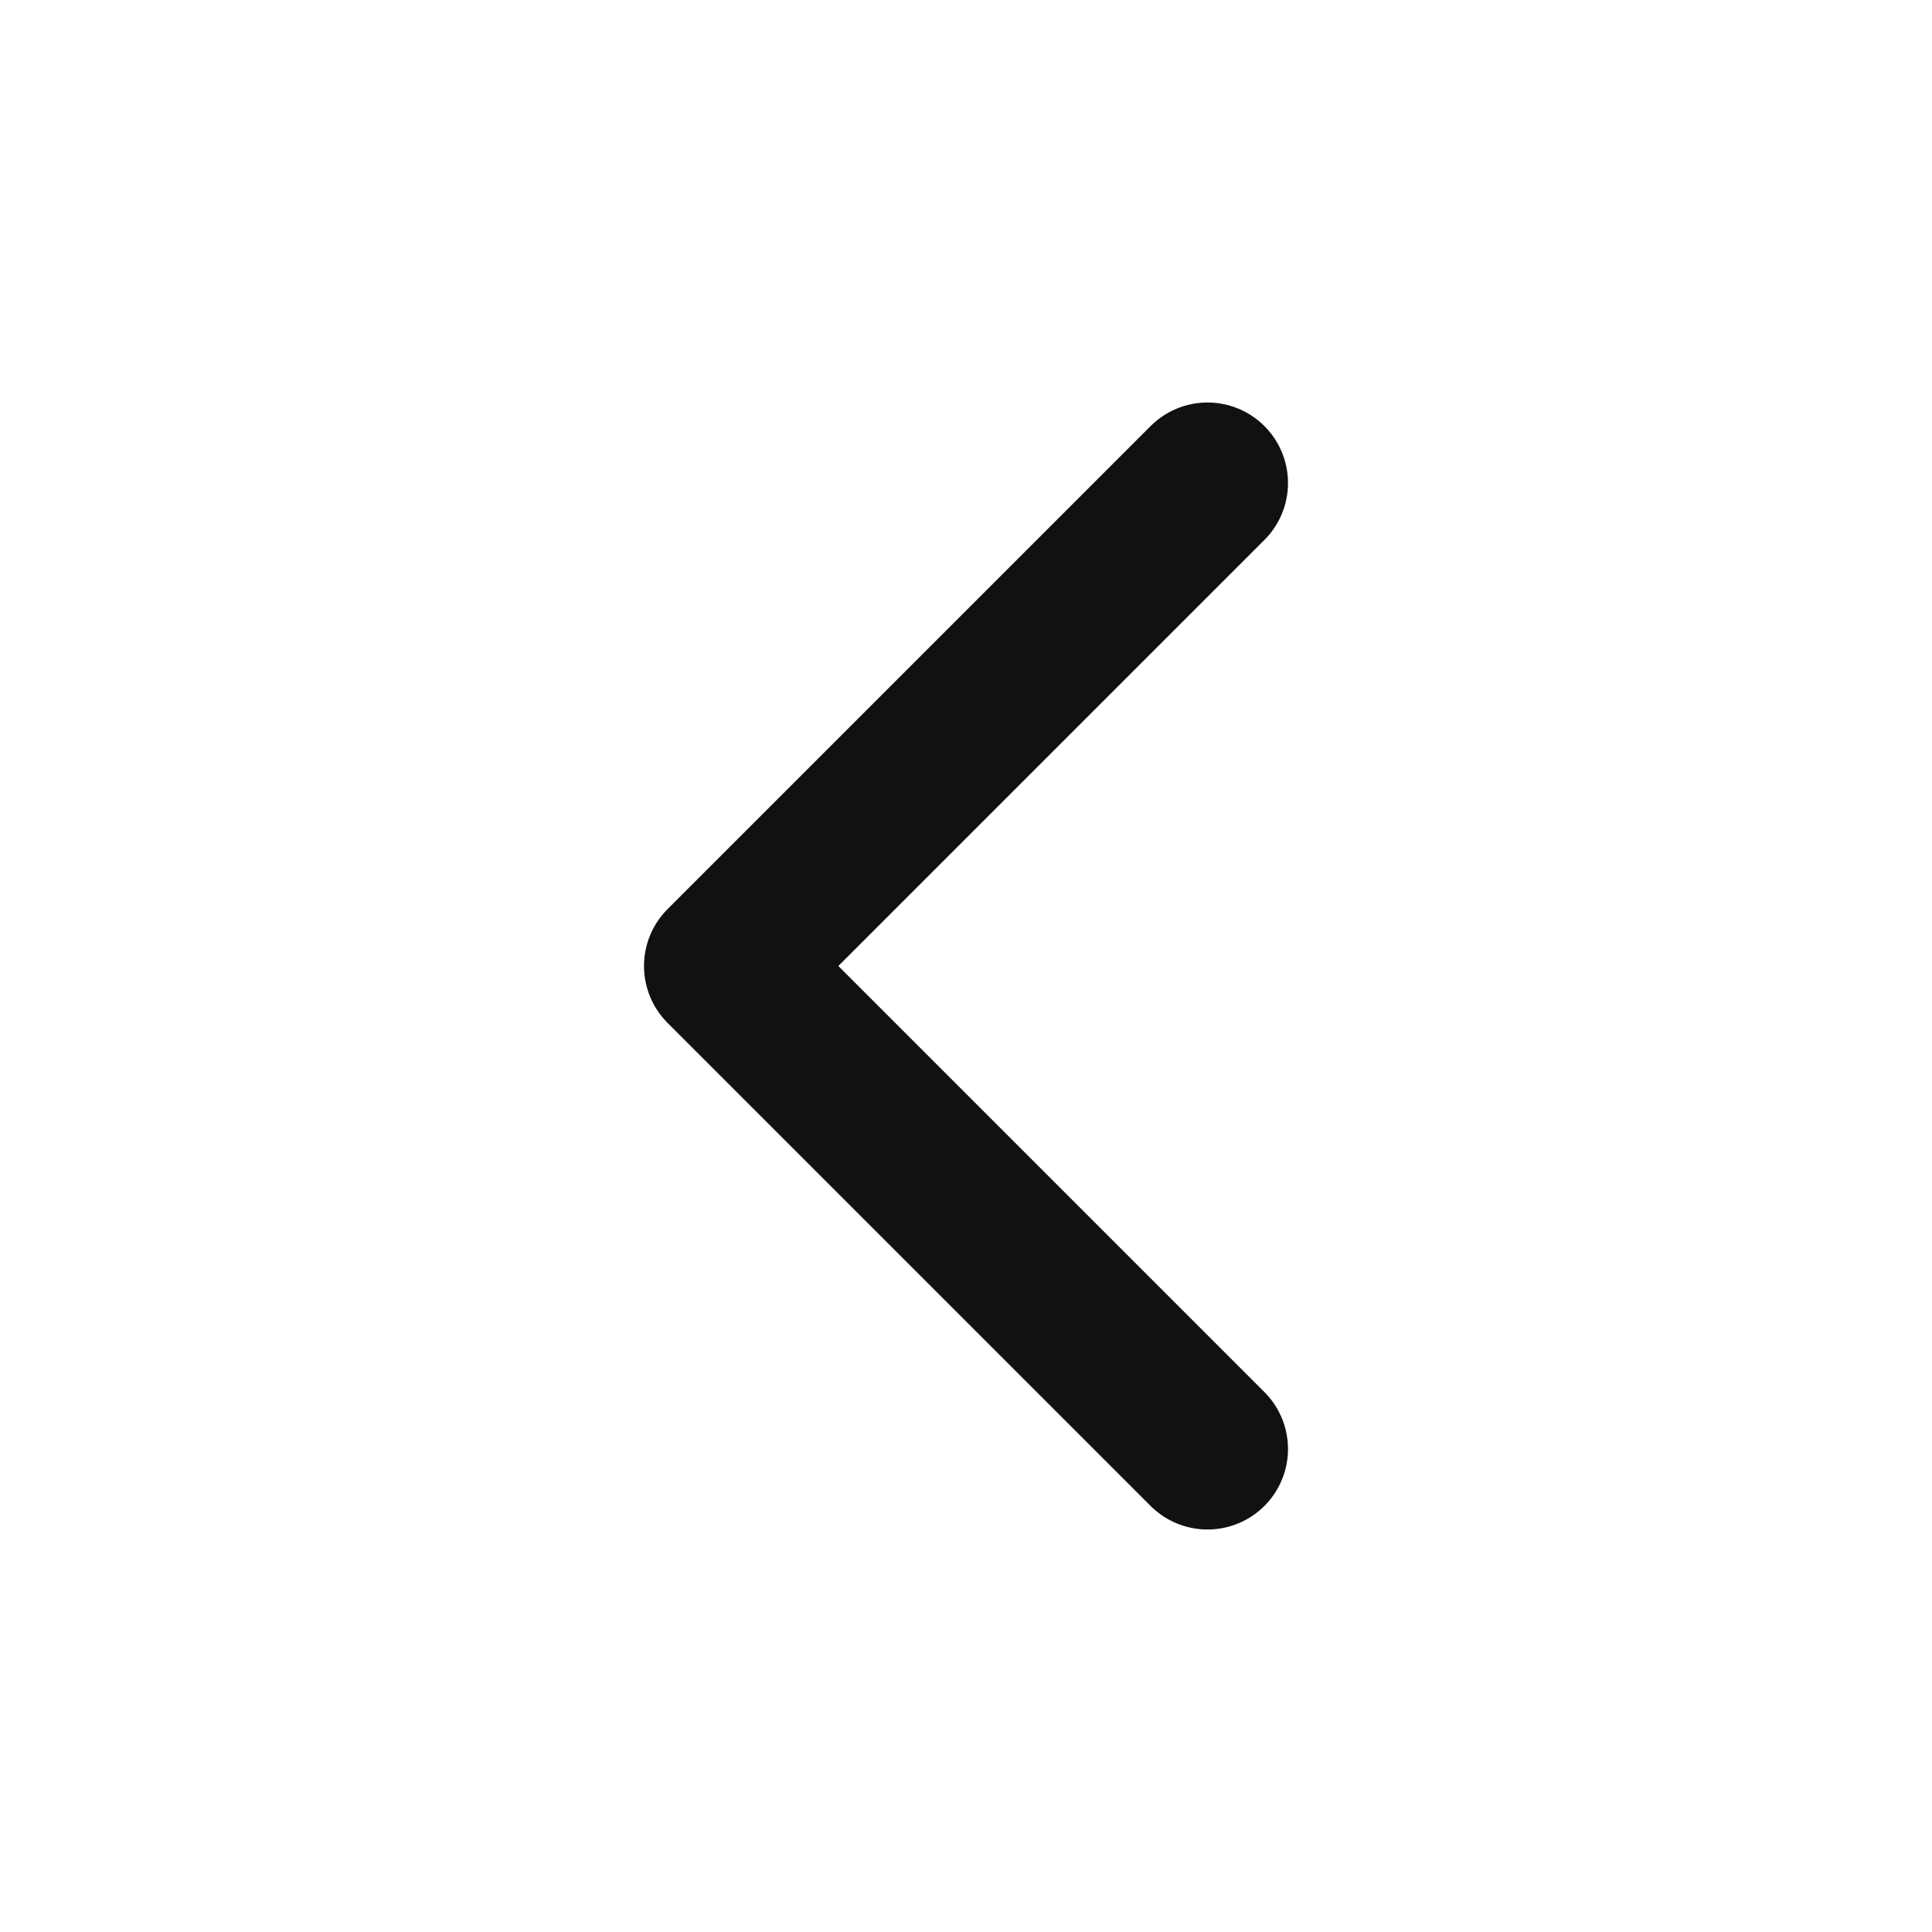
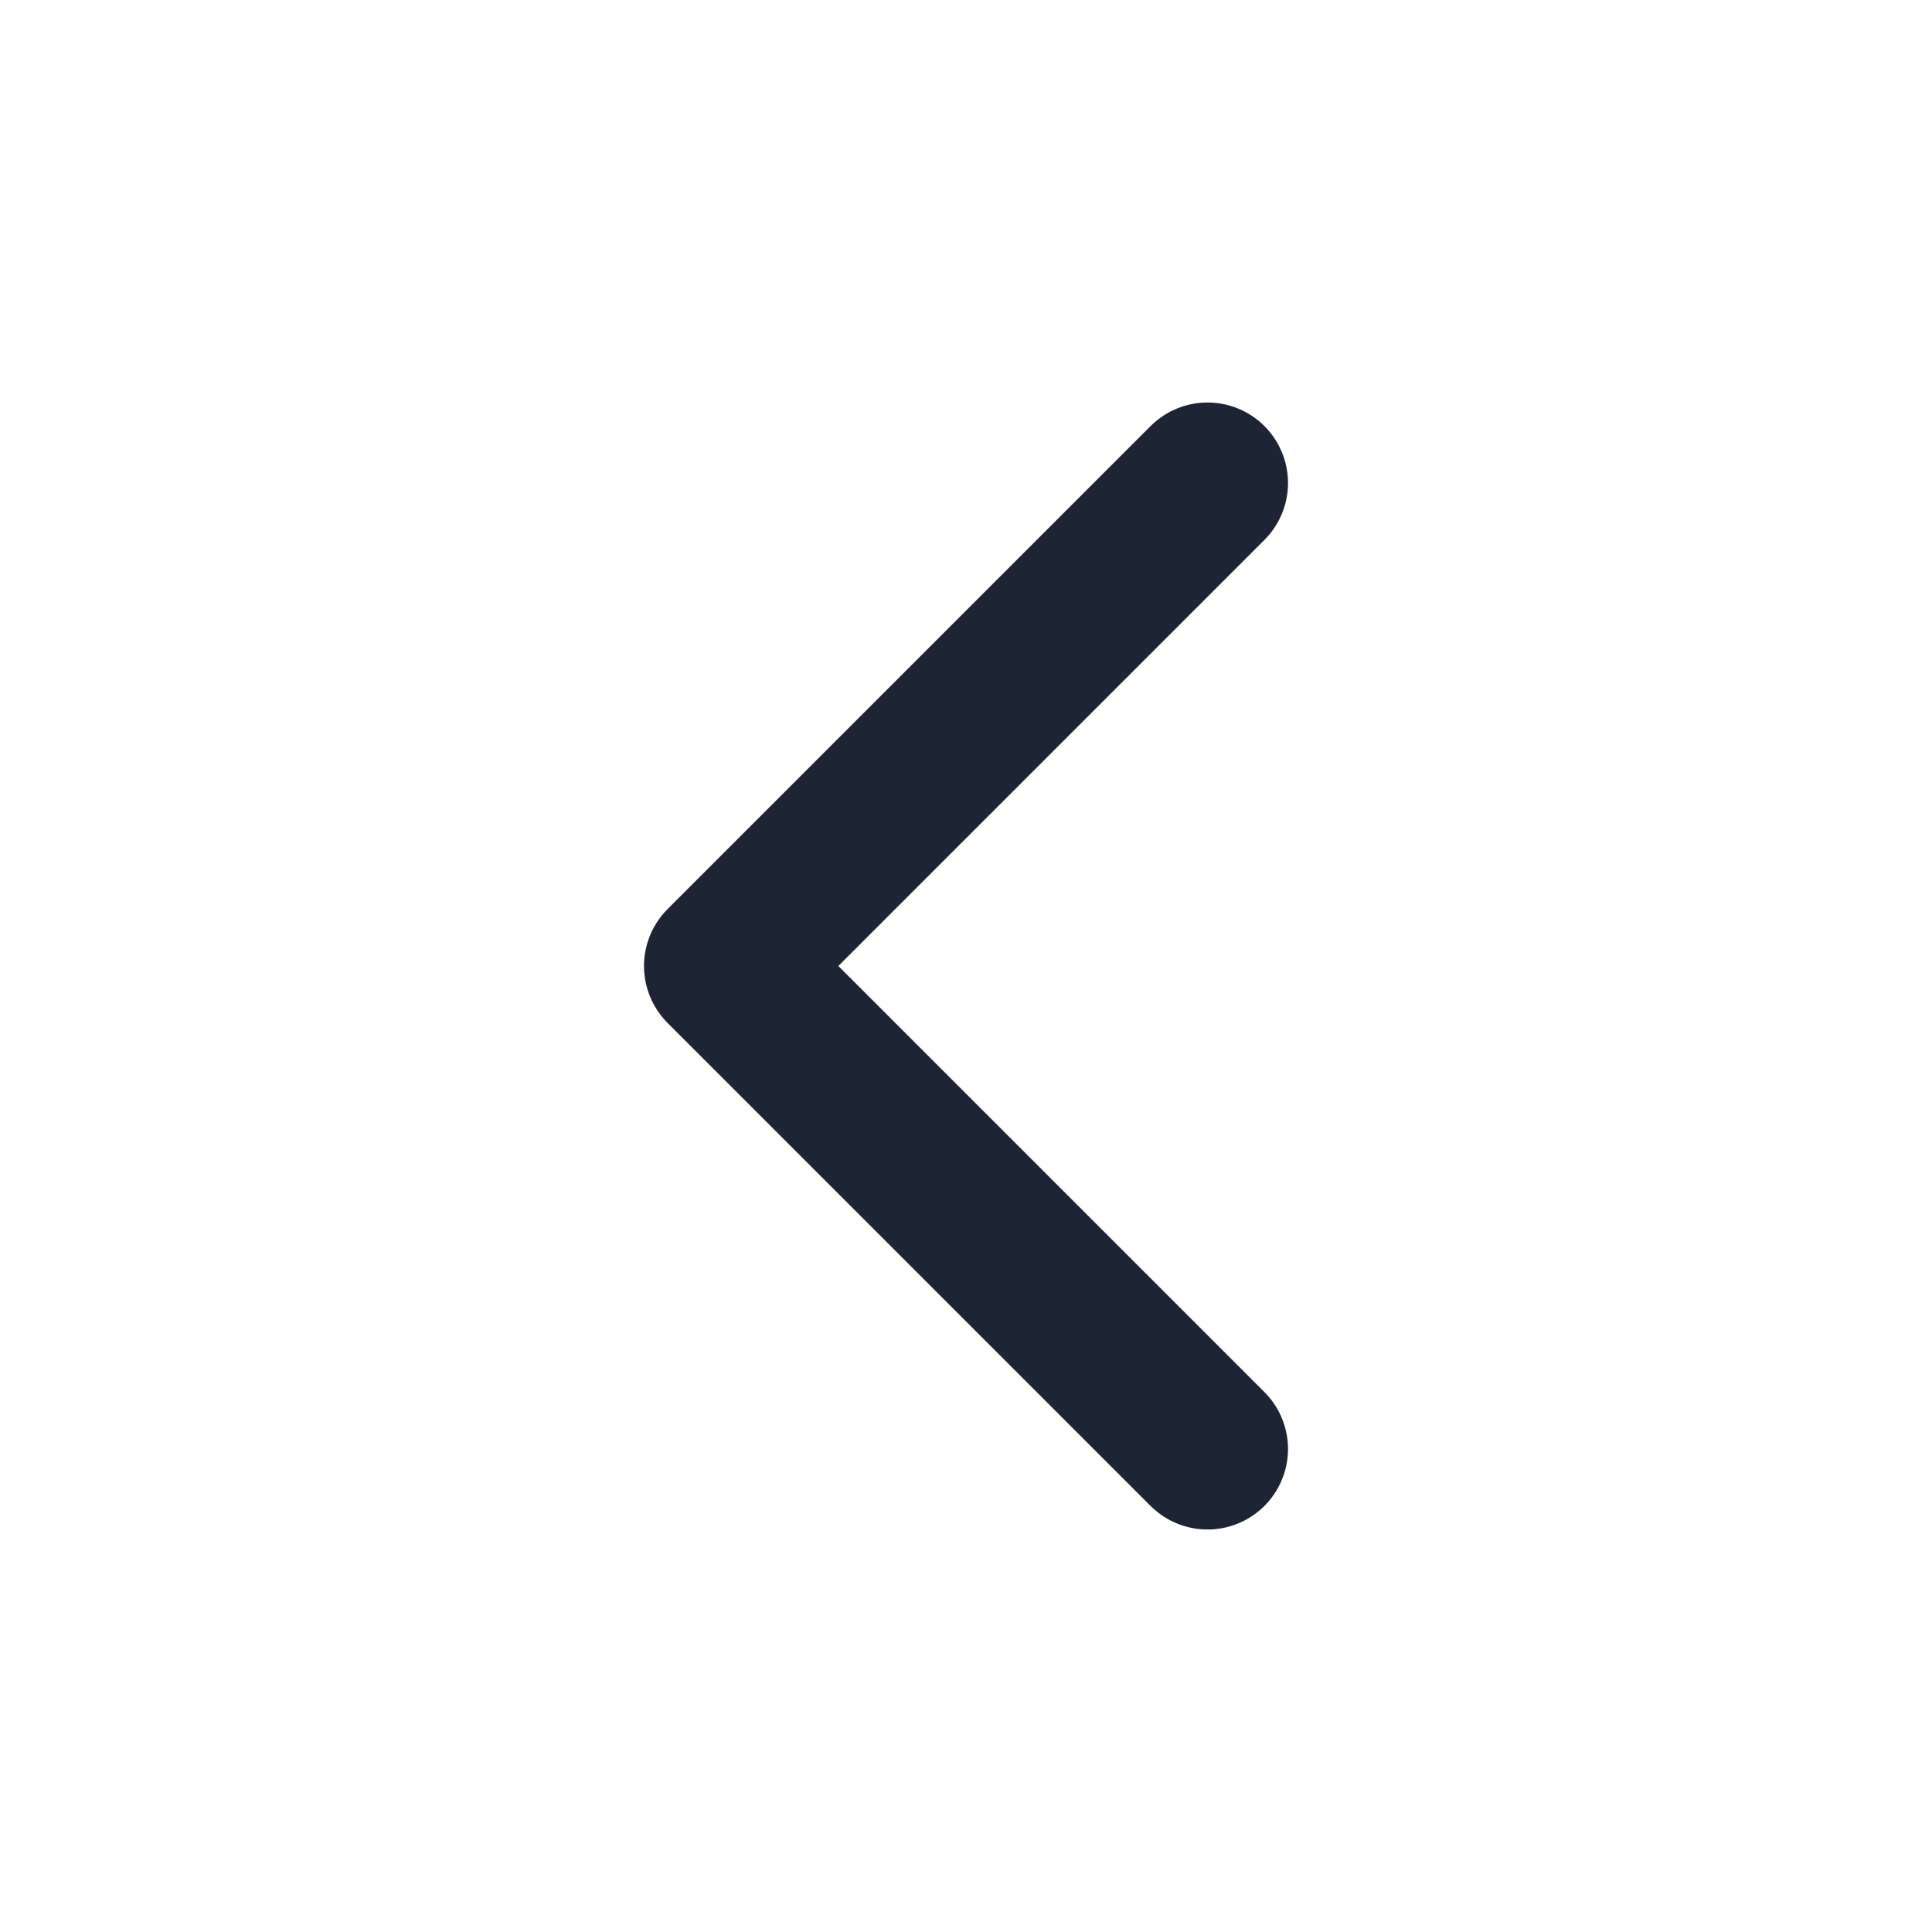
<svg xmlns="http://www.w3.org/2000/svg" width="24" height="24" viewBox="0 0 24 24">
-   <path fill="none" stroke="#111111" stroke-linecap="round" stroke-linejoin="round" stroke-width="2" d="m15 18-6-6 6-6" />
+   <path fill="none" stroke="#1d2433" stroke-linecap="round" stroke-linejoin="round" stroke-width="2" d="m15 18-6-6 6-6" />
</svg>
